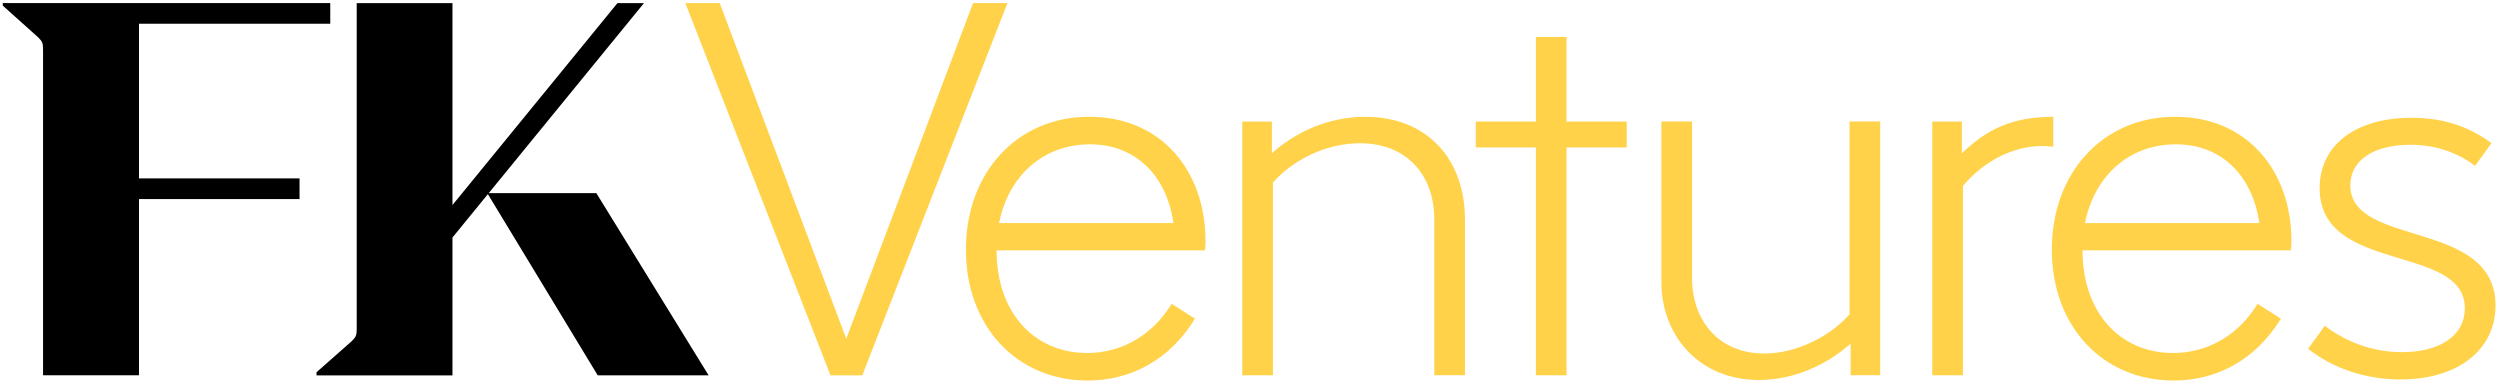
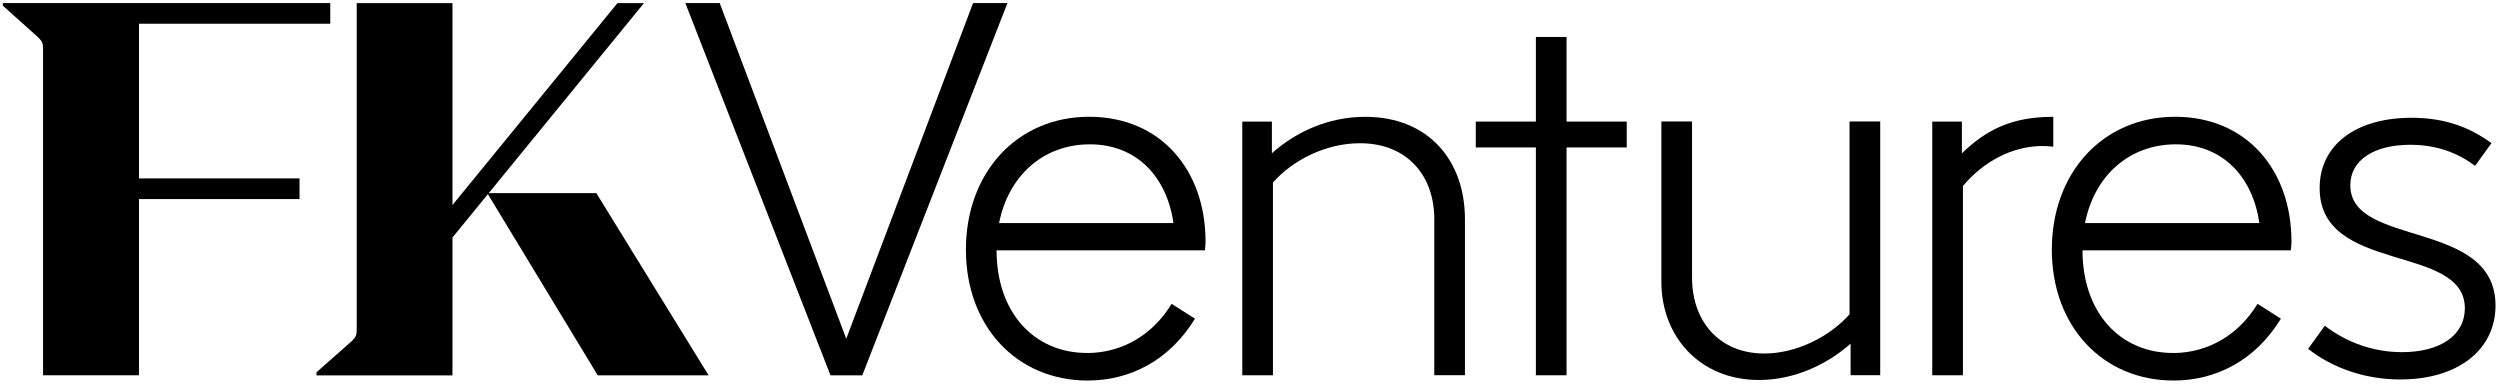
<svg xmlns="http://www.w3.org/2000/svg" width="547" height="84" viewBox="0 0 547 84" fill="none" id="logo-short">
  <g class="logo-fk" fill="currentColor">
    <path d="M106.93 42.26L140.9 0.68H135.1L99 44.86V0.68H78.05V71.82C78.05 73.32 77.93 73.67 77.01 74.6L69.25 81.45V82.13H99V51.97L106.75 42.48L130.78 82.12H155.04L130.48 42.26H106.93Z" />
    <path d="M30.4 5.19H72.26V0.67H0.61V1.23L8.38 8.2C9.31 9.13 9.42 9.48 9.42 10.98V82.11H30.41V43.56H65.54V39.04H30.41V5.18L30.4 5.19Z" />
  </g>
-   <g class="logo-fk" fill="#FFD249">
+   <g class="logo-fk" fill="currentColor">
    <path d="M336.05 82.11V32.26H322.9V26.6H336.05V8.09H342.76V26.6H355.93V32.26H342.76V82.11H336.05Z" />
    <path d="M411.39 26.59V82.1H404.91V75.19C399.79 79.75 392.59 83.14 384.88 83.14C371.73 83.14 363.51 73.43 363.51 61.7V26.58H370.22V60.76C370.22 70.34 376.23 77.35 386.02 77.35C393.11 77.35 400.38 73.63 404.68 68.77V26.58H411.39V26.59Z" />
    <path d="M449.26 25.55V32.1C448.52 32 447.5 31.94 446.62 31.95C440.19 32.06 433.97 35.34 429.49 40.69V82.11H422.78V26.6H429.26V33.55C434.73 28.24 440.35 25.56 449.26 25.56V25.55Z" />
    <path d="M475.59 77.24C483.1 77.18 489.78 73.33 493.95 66.48L499.06 69.73C493.47 78.86 484.88 83.26 475.58 83.26C460.13 83.26 448.94 71.48 448.94 54.62C448.94 37.76 460.13 25.55 475.91 25.55C491.69 25.55 501.37 37.36 501.37 52.81C501.37 53.23 501.36 53.89 501.23 54.77H455.65C455.65 68.37 463.86 77.3 475.59 77.23V77.24ZM456.21 48.8H494.35C492.9 38.68 486.3 31.58 476.07 31.58C465.84 31.58 458.24 38.48 456.2 48.8H456.21Z" />
    <path d="M525.28 83.03C517.52 83.03 510.46 80.58 505.01 76.33L508.66 71.28C513.48 74.91 519.19 77.05 525.57 77.05C533.93 77.05 539.3 73.36 539.31 67.46C539.3 53.22 507.53 60.04 507.54 41.17C507.53 31.73 515.42 25.77 527.64 25.77C535.02 25.77 540.42 27.89 545.14 31.32L541.55 36.28C537.88 33.55 533.32 31.68 527.35 31.68C519.45 31.68 514.24 35.02 514.25 40.55C514.25 54.22 546.01 47.87 546.02 66.85C546.01 76.65 537.63 83.02 525.29 83.02L525.28 83.03Z" />
    <path d="M220.43 0.67L188.67 82.12H181.71L149.95 0.67H157.47L185.16 74.11L212.91 0.67H220.43Z" />
    <path d="M237.99 77.24C245.5 77.18 252.18 73.33 256.35 66.48L261.46 69.73C255.87 78.86 247.28 83.26 237.98 83.26C222.53 83.26 211.34 71.48 211.34 54.62C211.34 37.76 222.53 25.55 238.31 25.55C254.09 25.55 263.77 37.36 263.77 52.81C263.77 53.23 263.76 53.89 263.63 54.77H218.05C218.05 68.37 226.26 77.3 237.99 77.23V77.24ZM218.61 48.8H256.75C255.3 38.68 248.7 31.58 238.47 31.58C228.24 31.58 220.64 38.48 218.6 48.8H218.61Z" />
    <path d="M320.53 47.93V82.1H313.82V47.93C313.82 38.35 307.81 31.34 297.57 31.34C290.1 31.34 282.85 35.02 278.52 39.94V82.11H271.81V26.6H278.29V33.53C283.53 28.87 290.61 25.56 298.71 25.56C312.62 25.56 320.53 35.2 320.53 47.94V47.93Z" />
  </g>
</svg>
